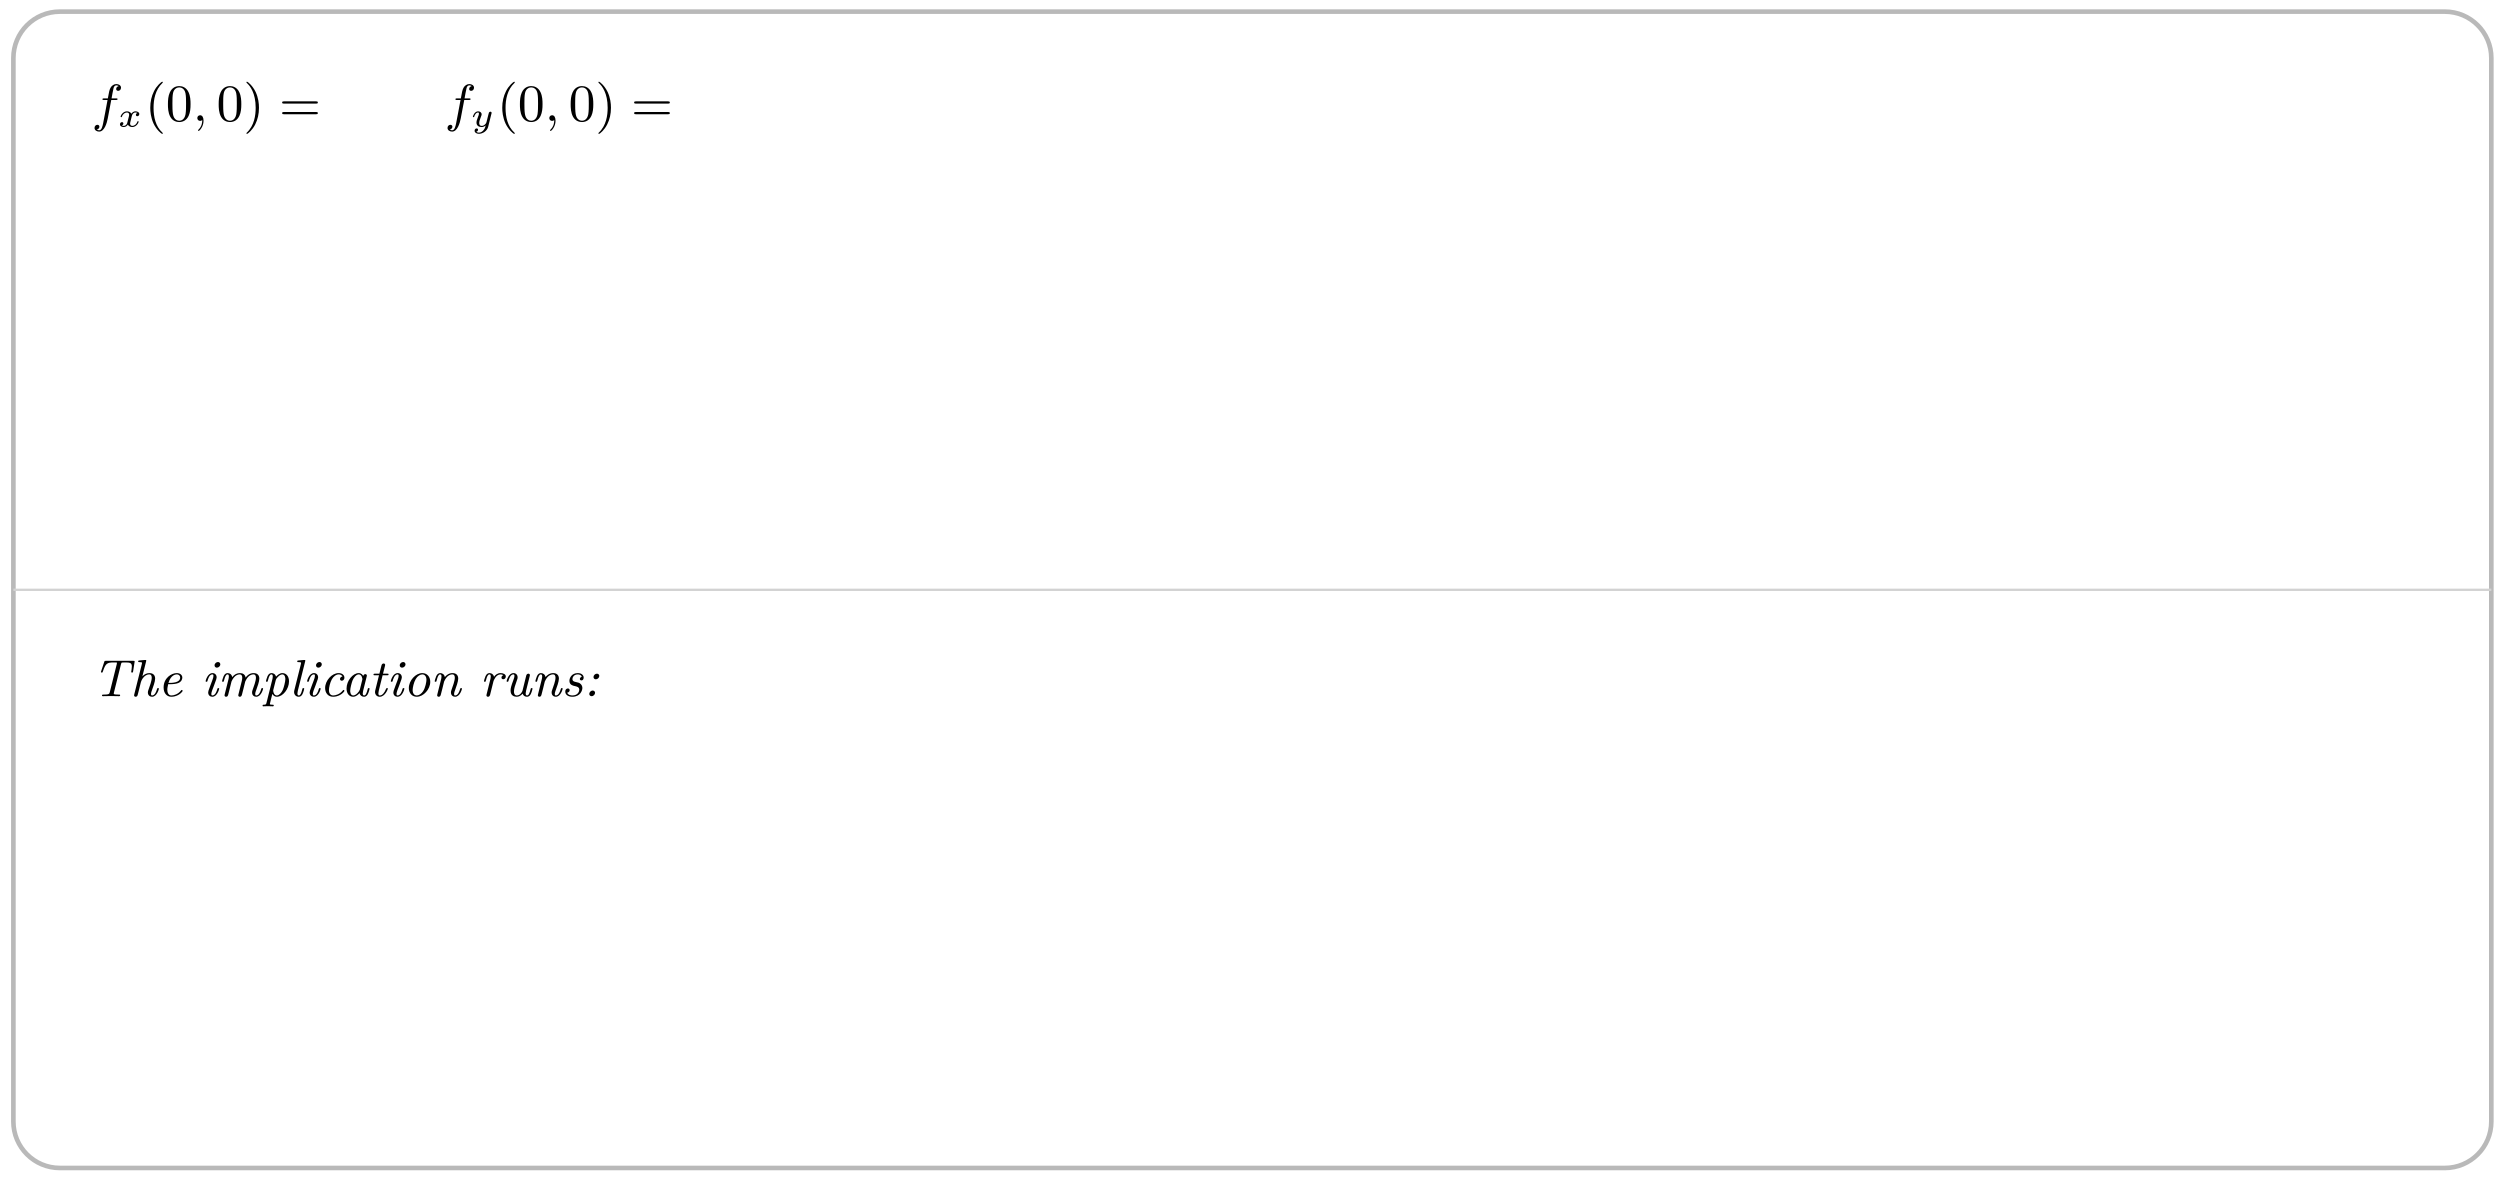
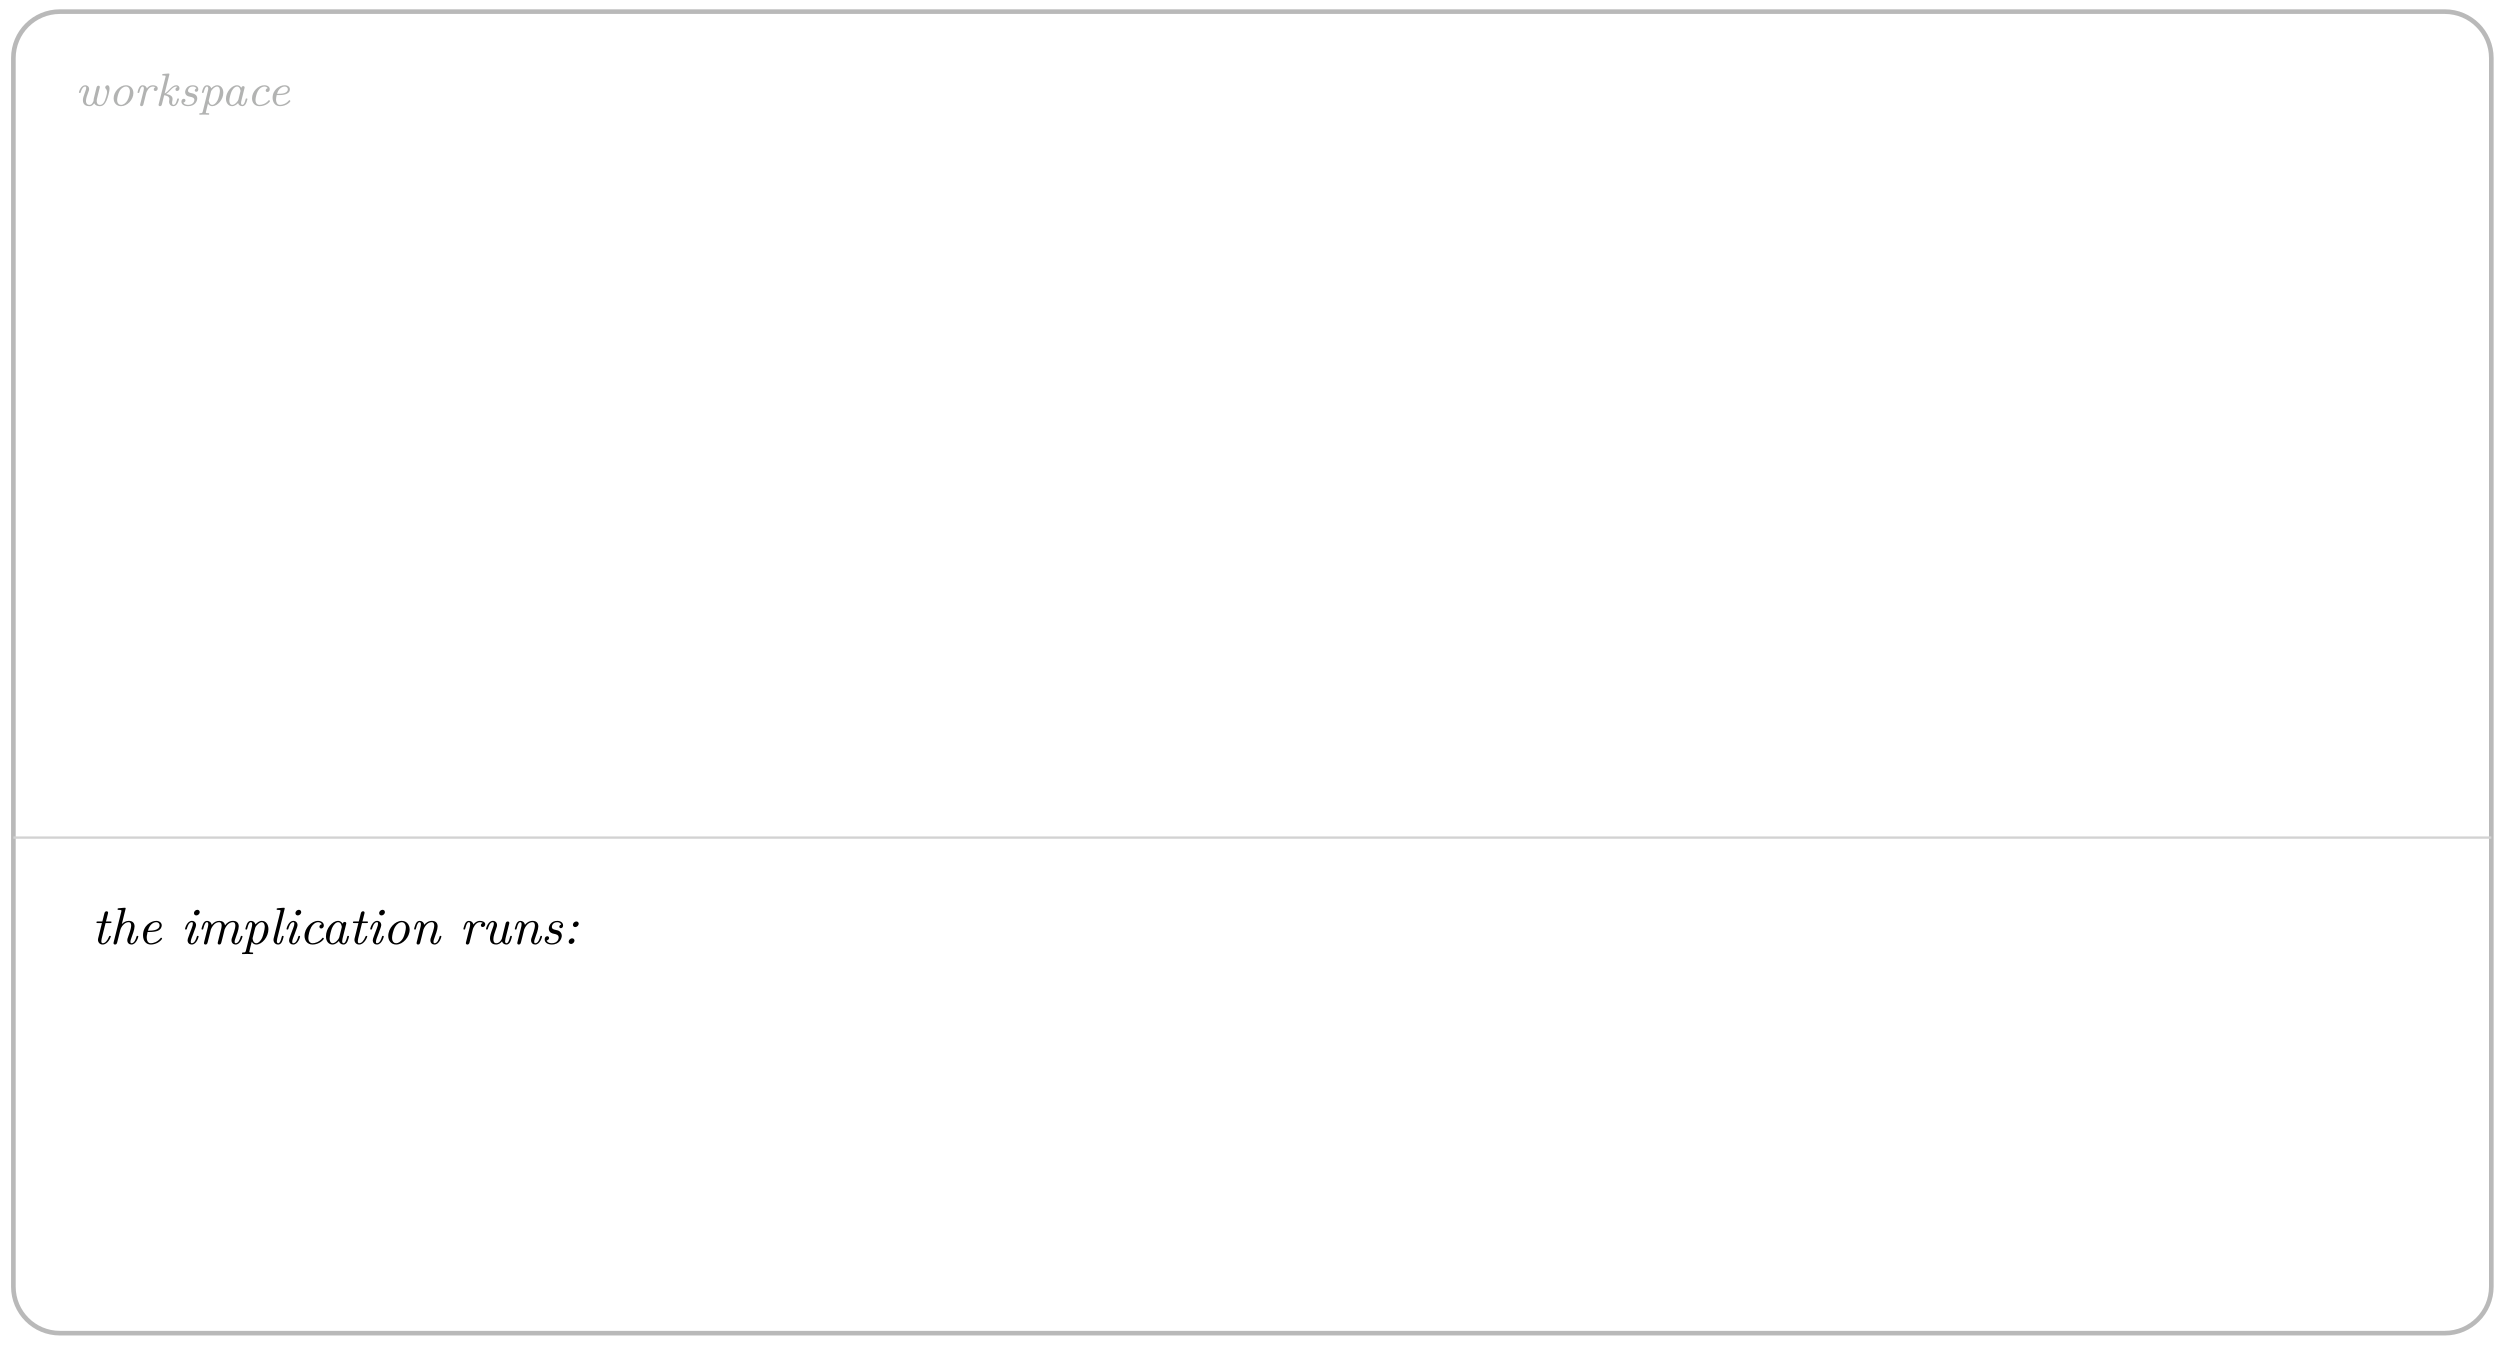
- <svg xmlns="http://www.w3.org/2000/svg" xmlns:xlink="http://www.w3.org/1999/xlink" version="1.1" width="429" height="202" viewBox="0 0 429 202">
+ <svg xmlns="http://www.w3.org/2000/svg" xmlns:xlink="http://www.w3.org/1999/xlink" version="1.1" width="429" height="231" viewBox="0 0 429 231">
  <defs>
-     <path id="font_1_2" d="M.374 .4H.464C.484 .4 .494 .4 .494 .418 .494 .431 .484 .431 .465 .431H.38C.391 .491 .405 .573 .418 .627 .427 .666 .451 .68 .471 .68 .477 .68 .5 .678 .517 .666 .497 .662 .468 .644 .468 .611 .468 .586 .487 .575 .506 .575 .533 .575 .561 .597 .561 .635 .561 .68 .517 .705 .47 .705 .425 .705 .38 .673 .359 .632 .337 .589 .33 .55 .309 .431H.237C.218 .431 .206 .431 .206 .413 .206 .4 .217 .4 .235 .4H.303C.275 .255 .24 .055 .218-.049 .206-.104 .19-.18 .142-.18 .127-.18 .107-.174 .097-.166 .122-.162 .147-.141 .147-.111 .147-.086 .128-.075 .109-.075 .082-.075 .054-.097 .054-.135 .054-.181 .1-.205 .142-.205 .244-.205 .291-.039 .307 .047L.374 .4Z" />
-     <path id="font_2_1" d="M.563 .394C.528 .384 .52 .355 .52 .34 .52 .308 .546 .301 .56 .301 .589 .301 .618 .325 .618 .364 .618 .417 .559 .441 .508 .441 .442 .441 .402 .391 .391 .372 .378 .396 .34 .441 .265 .441 .15 .441 .082 .323 .082 .287 .082 .282 .086 .273 .1 .273 .114 .273 .117 .279 .12 .288 .145 .37 .213 .408 .262 .408 .311 .408 .326 .377 .326 .344 .326 .332 .326 .323 .318 .291 .295 .198 .273 .107 .268 .095 .253 .057 .217 .023 .175 .023 .169 .023 .141 .023 .118 .038 .157 .051 .161 .084 .161 .092 .161 .118 .141 .131 .121 .131 .093 .131 .063 .109 .063 .068 .063 .011 .126-.01 .173-.01 .23-.01 .271 .029 .29 .06 .31 .018 .358-.01 .415-.01 .533-.01 .599 .111 .599 .144 .599 .146 .598 .158 .58 .158 .566 .158 .564 .151 .561 .142 .532 .055 .461 .023 .419 .023 .381 .023 .354 .045 .354 .087 .354 .106 .359 .128 .368 .163L.4 .294C.41 .333 .415 .351 .436 .375 .45 .39 .474 .408 .506 .408 .511 .408 .541 .408 .563 .394Z" />
-     <path id="font_3_1" d="M.341-.238C.341-.233 .338-.23 .332-.223 .203-.105 .164 .075 .164 .25 .164 .405 .194 .593 .335 .727 .339 .731 .341 .734 .341 .739 .341 .746 .336 .75 .329 .75 .317 .75 .227 .678 .173 .569 .125 .473 .101 .37 .101 .251 .101 .179 .11 .065 .165-.053 .224-.176 .317-.249 .329-.249 .336-.249 .341-.245 .341-.238Z" />
-     <path id="font_3_3" d="M.473 .32C.473 .387 .47 .473 .435 .548 .391 .642 .315 .666 .257 .666 .197 .666 .121 .642 .077 .546 .045 .477 .04 .396 .04 .32 .04 .255 .042 .158 .085 .079 .132-.006 .21-.022 .256-.022 .321-.022 .395 .006 .437 .098 .467 .165 .473 .24 .473 .32M.257 .003C.227 .003 .155 .017 .136 .13 .126 .189 .126 .275 .126 .332 .126 .4 .126 .479 .138 .534 .158 .623 .222 .641 .256 .641 .294 .641 .357 .621 .376 .528 .387 .473 .387 .395 .387 .332 .387 .27 .387 .186 .377 .127 .356 .013 .282 .003 .257 .003Z" />
-     <path id="font_1_1" d="M.182 .016C.182-.017 .182-.099 .108-.17 .102-.176 .102-.177 .102-.181 .102-.188 .109-.193 .115-.193 .126-.193 .207-.115 .207 .002 .207 .064 .185 .108 .142 .108 .108 .108 .088 .082 .088 .054 .088 .026 .108 0 .142 0 .157 0 .172 .005 .182 .016Z" />
-     <path id="font_3_2" d="M.298 .251C.298 .333 .286 .443 .234 .554 .175 .677 .082 .75 .07 .75 .06 .75 .058 .742 .058 .739 .058 .734 .06 .731 .067 .724 .125 .672 .235 .536 .235 .251 .235 .108 .209-.091 .064-.226 .062-.229 .058-.233 .058-.238 .058-.241 .06-.249 .07-.249 .082-.249 .172-.177 .226-.068 .274 .028 .298 .131 .298 .251Z" />
-     <path id="font_3_4" d="M.708 .331C.722 .331 .741 .331 .741 .352 .741 .374 .719 .374 .704 .374H.094C.079 .374 .057 .374 .057 .352 .057 .331 .077 .331 .09 .331H.708M.704 .127C.719 .127 .741 .127 .741 .149 .741 .17 .722 .17 .708 .17H.09C.077 .17 .057 .17 .057 .149 .057 .127 .079 .127 .094 .127H.704Z" />
-     <path id="font_2_2" d="M.596 .384C.598 .391 .599 .395 .599 .398 .599 .41 .59 .431 .563 .431 .546 .431 .529 .42 .522 .406 .518 .399 .511 .368 .506 .349L.485 .266 .454 .141C.447 .113 .443 .097 .403 .059 .392 .049 .36 .023 .317 .023 .243 .023 .243 .088 .243 .106 .243 .15 .255 .195 .299 .305 .309 .329 .312 .336 .312 .354 .312 .41 .262 .441 .212 .441 .11 .441 .061 .309 .061 .287 .061 .282 .065 .273 .079 .273 .093 .273 .096 .279 .099 .288 .127 .385 .18 .408 .208 .408 .228 .408 .235 .395 .235 .372 .235 .351 .222 .317 .211 .29 .176 .202 .164 .156 .164 .12 .164 .025 .235-.01 .313-.01 .327-.01 .374-.01 .427 .036 .414-.019 .405-.058 .357-.11 .339-.13 .294-.171 .234-.171 .225-.171 .182-.17 .159-.144 .203-.136 .209-.097 .209-.088 .209-.061 .187-.05 .168-.05 .143-.05 .11-.07 .11-.116 .11-.164 .157-.204 .235-.204 .341-.204 .469-.126 .5-.001L.596 .384Z" />
-     <path id="font_4_104" d="M.792 .473 .82 .651 .822 .663C.822 .677 .812 .677 .795 .677H.271C.25 .677 .247 .677 .241 .659L.181 .479 .177 .465C.177 .452 .189 .452 .193 .452 .197 .452 .202 .452 .205 .455 .208 .457 .208 .459 .217 .483 .267 .626 .292 .646 .426 .646 .445 .646 .468 .646 .484 .643 .484 .632 .484 .63 .48 .615L.346 .077C.337 .042 .33 .031 .24 .031H.226C.21 .031 .197 .031 .197 .013 .197 0 .211 0 .214 0 .264 0 .317 .003 .368 .003 .419 .003 .473 0 .523 0 .531 0 .544 0 .544 .018 .544 .031 .534 .031 .518 .031H.503C.488 .031 .468 .032 .453 .033 .43 .036 .422 .037 .422 .053 .422 .057 .422 .059 .426 .073L.56 .611C.567 .64 .574 .643 .583 .644 .59 .646 .619 .646 .637 .646 .733 .646 .768 .638 .768 .57 .768 .544 .761 .498 .76 .49 .759 .485 .756 .469 .756 .465 .756 .452 .77 .452 .773 .452 .785 .452 .789 .454 .792 .473Z" />
-     <path id="font_4_63" d="M.551 .143C.551 .155 .538 .155 .534 .155 .52 .155 .519 .152 .513 .131 .503 .095 .475 .014 .421 .014 .413 .014 .4 .015 .4 .042 .4 .066 .412 .098 .42 .12 .438 .168 .479 .279 .479 .336 .479 .403 .439 .442 .369 .442 .314 .442 .27 .417 .235 .38L.305 .662C.308 .676 .309 .677 .309 .68 .309 .693 .3 .695 .283 .693L.179 .684C.164 .683 .154 .682 .154 .665 .154 .652 .164 .652 .181 .652 .228 .652 .228 .644 .228 .635 .228 .635 .228 .628 .224 .613L.08 .037C.076 .023 .076 .021 .076 .017 .076 .002 .087-.011 .106-.011 .137-.011 .143 .014 .15 .044 .162 .087 .162 .089 .172 .13L.204 .26C.215 .301 .235 .339 .265 .369 .28 .384 .313 .417 .367 .417 .405 .417 .414 .384 .414 .352 .414 .294 .371 .176 .354 .131 .342 .098 .34 .092 .34 .071 .34 .017 .378-.011 .419-.011 .514-.011 .551 .136 .551 .143Z" />
-     <path id="font_4_50" d="M.482 .101C.478 .114 .469 .12 .463 .12 .458 .12 .456 .118 .449 .109 .392 .036 .311 .014 .265 .014 .197 .014 .187 .09 .187 .125 .187 .133 .187 .165 .203 .229H.232C.307 .229 .359 .237 .395 .251 .465 .279 .474 .335 .474 .356 .474 .401 .436 .442 .368 .442 .266 .442 .116 .348 .116 .167 .116 .055 .179-.011 .264-.011 .356-.011 .444 .039 .482 .101M.433 .357C.433 .254 .274 .254 .209 .254 .255 .414 .354 .417 .368 .417 .412 .417 .433 .387 .433 .357Z" />
-     <path id="font_4_66" d="M.341 .143C.341 .155 .328 .155 .324 .155 .31 .155 .309 .152 .303 .131 .293 .095 .265 .014 .211 .014 .203 .014 .19 .015 .19 .042 .19 .059 .196 .082 .207 .113 .221 .15 .221 .152 .238 .194L.272 .288C.281 .311 .292 .341 .292 .36 .292 .409 .258 .442 .213 .442 .118 .442 .081 .297 .081 .288 .081 .276 .093 .276 .098 .276 .112 .276 .113 .281 .117 .293 .124 .319 .151 .417 .21 .417 .22 .417 .231 .415 .231 .389 .231 .365 .224 .345 .207 .298L.172 .205 .147 .136C.139 .115 .13 .091 .13 .071 .13 .017 .168-.011 .209-.011 .304-.011 .341 .136 .341 .143M.362 .61C.362 .638 .34 .654 .317 .654 .286 .654 .252 .626 .252 .59 .252 .562 .274 .546 .297 .546 .328 .546 .362 .574 .362 .61Z" />
-     <path id="font_4_75" d="M.866 .143C.866 .155 .853 .155 .849 .155 .835 .155 .834 .152 .828 .131 .818 .095 .79 .014 .736 .014 .728 .014 .715 .015 .715 .042 .715 .066 .727 .098 .735 .12 .753 .168 .794 .279 .794 .336 .794 .403 .754 .442 .684 .442 .615 .442 .566 .404 .531 .356 .523 .414 .48 .442 .422 .442 .367 .442 .317 .418 .275 .365 .266 .417 .228 .442 .187 .442 .154 .442 .129 .422 .111 .384 .095 .349 .081 .293 .081 .289 .081 .276 .092 .276 .098 .276 .113 .276 .113 .28 .118 .3 .138 .38 .157 .417 .185 .417 .201 .417 .211 .408 .211 .377 .211 .356 .205 .33 .204 .326L.132 .038C.128 .024 .128 .022 .128 .017 .128-.001 .142-.011 .157-.011 .189-.011 .194 .009 .207 .064L.229 .15 .261 .28C.263 .287 .288 .342 .327 .379 .355 .405 .389 .417 .419 .417 .449 .417 .467 .397 .467 .351 .467 .333 .461 .303 .458 .29L.395 .038C.391 .024 .391 .022 .391 .017 .391-.001 .405-.011 .42-.011 .452-.011 .457 .009 .47 .064L.492 .15 .524 .28C.528 .293 .556 .345 .58 .369 .595 .384 .628 .417 .682 .417 .72 .417 .729 .384 .729 .352 .729 .294 .686 .176 .669 .131 .657 .098 .655 .092 .655 .071 .655 .017 .693-.011 .734-.011 .829-.011 .866 .136 .866 .143Z" />
-     <path id="font_4_84" d="M.522 .284C.522 .381 .468 .442 .396 .442 .343 .442 .305 .405 .273 .374 .259 .429 .215 .442 .187 .442 .154 .442 .129 .422 .111 .384 .095 .349 .081 .293 .081 .289 .081 .276 .092 .276 .098 .276 .113 .276 .113 .28 .118 .3 .138 .38 .157 .417 .185 .417 .201 .417 .211 .408 .211 .377 .211 .356 .205 .33 .204 .326L.091-.127C.083-.159 .076-.163 .037-.163 .028-.163 .016-.163 .016-.181 .016-.186 .018-.194 .029-.194 .055-.194 .086-.191 .114-.191 .147-.191 .181-.194 .212-.194 .217-.194 .23-.194 .23-.176 .23-.163 .219-.163 .203-.163 .156-.163 .156-.156 .156-.147 .156-.136 .198 .024 .203 .044 .224 .006 .254-.011 .289-.011 .403-.011 .522 .138 .522 .284M.401 .116C.376 .062 .331 .014 .289 .014 .267 .014 .25 .025 .237 .046 .222 .07 .219 .106 .219 .106 .219 .106 .22 .116 .221 .119L.268 .305C.276 .335 .297 .358 .319 .379 .351 .41 .379 .417 .394 .417 .449 .417 .452 .341 .452 .328 .452 .276 .421 .16 .401 .116Z" />
-     <path id="font_4_72" d="M.288 .143C.288 .155 .275 .155 .271 .155 .256 .155 .255 .151 .251 .132 .228 .04 .209 .014 .184 .014 .165 .014 .158 .03 .158 .055 .158 .064 .161 .086 .166 .106L.305 .662C.308 .675 .309 .677 .309 .68 .309 .693 .3 .695 .283 .693L.179 .684C.164 .683 .154 .682 .154 .665 .154 .652 .164 .652 .181 .652 .228 .652 .228 .644 .228 .635 .228 .635 .228 .628 .224 .613L.099 .114C.099 .114 .094 .095 .094 .08 .094 .032 .128-.011 .183-.011 .228-.011 .248 .026 .257 .045 .275 .081 .288 .14 .288 .143Z" />
-     <path id="font_4_43" d="M.482 .101C.478 .114 .469 .12 .463 .12 .458 .12 .456 .118 .449 .109 .392 .036 .311 .014 .265 .014 .215 .014 .184 .052 .184 .118 .184 .16 .204 .26 .24 .324 .269 .375 .32 .417 .37 .417 .382 .417 .425 .415 .442 .376 .398 .371 .396 .333 .396 .329 .396 .3 .423 .296 .43 .296 .449 .296 .48 .311 .48 .356 .48 .403 .437 .442 .369 .442 .241 .442 .111 .3 .111 .155 .111 .067 .164-.011 .264-.011 .356-.011 .444 .039 .482 .101Z" />
-     <path id="font_4_28" d="M.541 .143C.541 .155 .528 .155 .524 .155 .509 .155 .508 .151 .504 .132 .487 .066 .469 .014 .436 .014 .417 .014 .41 .03 .41 .055 .41 .064 .413 .086 .418 .106L.485 .374C.489 .388 .489 .39 .489 .394 .489 .411 .476 .422 .46 .422 .447 .422 .425 .414 .419 .386 .409 .406 .383 .442 .333 .442 .221 .442 .1 .297 .1 .146 .1 .044 .159-.011 .225-.011 .285-.011 .329 .037 .348 .058 .359 .014 .394-.011 .435-.011 .481-.011 .502 .029 .51 .046 .528 .083 .541 .14 .541 .143M.354 .125C.345 .091 .282 .014 .228 .014 .173 .014 .17 .088 .17 .103 .17 .154 .2 .264 .215 .302 .241 .365 .289 .417 .333 .417 .394 .417 .403 .333 .403 .326 .403 .321 .403 .32 .4 .31L.354 .125Z" />
-     <path id="font_4_105" d="M.366 .144C.366 .155 .353 .155 .35 .155 .337 .155 .336 .152 .33 .138 .302 .068 .26 .014 .212 .014 .201 .014 .184 .016 .184 .055 .184 .064 .187 .086 .192 .106L.265 .4H.351C.368 .4 .379 .4 .379 .418 .379 .431 .369 .431 .353 .431H.273L.31 .578C.314 .592 .314 .594 .314 .598 .314 .615 .301 .626 .285 .626 .258 .626 .247 .604 .243 .587L.204 .431H.119C.102 .431 .091 .431 .091 .413 .091 .4 .101 .4 .117 .4H.196L.125 .114C.125 .114 .12 .095 .12 .08 .12 .035 .151-.011 .21-.011 .311-.011 .366 .134 .366 .144Z" />
-     <path id="font_4_81" d="M.521 .275C.521 .37 .461 .442 .369 .442 .242 .442 .111 .301 .111 .155 .111 .062 .169-.011 .263-.011 .393-.011 .521 .134 .521 .275M.448 .313C.448 .278 .429 .164 .384 .095 .352 .046 .305 .014 .263 .014 .228 .014 .184 .038 .184 .119 .184 .158 .204 .263 .243 .328 .276 .385 .327 .417 .369 .417 .413 .417 .448 .381 .448 .313Z" />
-     <path id="font_4_77" d="M.603 .143C.603 .155 .59 .155 .586 .155 .572 .155 .571 .152 .565 .131 .555 .095 .527 .014 .473 .014 .465 .014 .452 .015 .452 .042 .452 .066 .464 .098 .472 .12 .49 .168 .531 .279 .531 .336 .531 .403 .491 .442 .421 .442 .349 .442 .301 .398 .275 .366 .266 .416 .229 .442 .187 .442 .154 .442 .129 .422 .111 .384 .095 .349 .081 .293 .081 .289 .081 .276 .092 .276 .098 .276 .113 .276 .113 .28 .118 .3 .138 .38 .157 .417 .185 .417 .201 .417 .211 .408 .211 .377 .211 .356 .205 .33 .204 .326L.132 .038C.128 .024 .128 .022 .128 .017 .128-.001 .142-.011 .157-.011 .189-.011 .194 .009 .207 .064L.229 .15 .261 .28C.265 .293 .293 .345 .317 .369 .332 .384 .365 .417 .419 .417 .457 .417 .466 .384 .466 .352 .466 .294 .423 .176 .406 .131 .394 .098 .392 .092 .392 .071 .392 .017 .43-.011 .471-.011 .566-.011 .603 .136 .603 .143Z" />
-     <path id="font_4_96" d="M.499 .377C.499 .419 .452 .442 .398 .442 .338 .442 .298 .406 .274 .372 .263 .417 .228 .442 .187 .442 .154 .442 .129 .422 .111 .384 .095 .349 .081 .293 .081 .289 .081 .276 .092 .276 .098 .276 .113 .276 .113 .28 .118 .3 .138 .38 .157 .417 .185 .417 .201 .417 .211 .408 .211 .377 .211 .356 .205 .33 .204 .326L.132 .038C.128 .024 .128 .022 .128 .017 .128-.001 .142-.011 .157-.011 .171-.011 .19-.005 .198 .026L.263 .287C.265 .294 .309 .417 .396 .417 .402 .417 .43 .417 .451 .402 .421 .392 .416 .368 .416 .356 .416 .336 .431 .324 .45 .324 .476 .324 .499 .346 .499 .377Z" />
-     <path id="font_4_109" d="M.577 .143C.577 .155 .564 .155 .56 .155 .545 .155 .544 .151 .54 .132 .523 .066 .505 .014 .472 .014 .453 .014 .446 .03 .446 .055 .446 .064 .449 .086 .454 .106L.523 .382C.527 .396 .527 .398 .527 .403 .527 .421 .513 .431 .498 .431 .466 .431 .458 .4 .456 .391L.385 .104C.378 .077 .337 .014 .277 .014 .226 .014 .222 .066 .222 .091 .222 .144 .245 .213 .279 .306 .288 .329 .292 .34 .292 .36 .292 .409 .258 .442 .213 .442 .118 .442 .081 .297 .081 .288 .081 .276 .093 .276 .098 .276 .112 .276 .113 .281 .117 .293 .124 .319 .151 .417 .21 .417 .22 .417 .231 .415 .231 .389 .231 .364 .22 .334 .213 .315 .167 .192 .157 .151 .157 .107 .157 .009 .228-.011 .274-.011 .316-.011 .353 .008 .387 .049 .402 .005 .438-.011 .471-.011 .517-.011 .538 .029 .546 .046 .564 .083 .577 .14 .577 .143Z" />
-     <path id="font_4_98" d="M.403 .156C.403 .184 .393 .21 .373 .231 .347 .257 .324 .262 .279 .271 .249 .278 .213 .285 .213 .328 .213 .346 .229 .417 .316 .417 .346 .417 .382 .405 .392 .37 .355 .363 .355 .33 .355 .33 .355 .321 .361 .302 .385 .302 .407 .302 .428 .319 .428 .356 .428 .401 .388 .442 .316 .442 .199 .442 .155 .349 .155 .294 .155 .216 .222 .202 .252 .195 .299 .185 .344 .175 .344 .123 .344 .094 .32 .014 .211 .014 .185 .014 .129 .021 .113 .068 .16 .073 .16 .115 .16 .115 .16 .142 .137 .148 .126 .148 .12 .148 .076 .145 .076 .086 .076 .03 .129-.011 .211-.011 .364-.011 .403 .111 .403 .156Z" />
-     <path id="font_4_44" d="M.307 .387C.307 .408 .292 .431 .262 .431 .228 .431 .196 .4 .196 .367 .196 .34 .216 .323 .241 .323 .275 .323 .307 .356 .307 .387M.226 .064C.226 .087 .209 .108 .181 .108 .145 .108 .115 .074 .115 .044 .115 .021 .132 0 .16 0 .196 0 .226 .034 .226 .064Z" />
+     <path id="font_1_114" d="M.74 .368C.74 .431 .71 .441 .695 .441 .674 .441 .646 .421 .646 .393 .646 .379 .653 .372 .659 .366 .679 .345 .686 .317 .686 .29 .686 .251 .655 .149 .638 .109 .616 .058 .584 .018 .535 .018 .464 .018 .464 .086 .464 .102 .464 .129 .467 .143 .482 .202L.507 .303 .521 .359C.525 .373 .531 .399 .531 .402 .531 .421 .517 .431 .501 .431 .469 .431 .461 .4 .459 .391L.405 .173C.398 .145 .398 .144 .397 .12 .396 .094 .379 .067 .369 .053 .351 .029 .332 .018 .309 .018 .268 .018 .232 .039 .232 .105 .232 .157 .26 .233 .284 .297 .297 .33 .3 .338 .3 .358 .3 .413 .259 .441 .217 .441 .121 .441 .08 .301 .08 .288 .08 .275 .093 .275 .099 .275 .115 .275 .116 .278 .12 .296 .138 .358 .171 .413 .215 .413 .233 .413 .237 .4 .237 .382 .237 .359 .229 .338 .22 .315 .176 .197 .166 .16 .166 .117 .166 .006 .257-.01 .307-.01 .335-.01 .372-.004 .41 .052 .438-.002 .5-.01 .531-.01 .59-.01 .636 .025 .673 .107 .705 .176 .74 .314 .74 .368Z" />
+     <path id="font_1_81" d="M.54 .272C.54 .376 .47 .441 .38 .441 .251 .441 .115 .306 .115 .159 .115 .049 .19-.01 .274-.01 .407-.01 .54 .128 .54 .272M.465 .307C.465 .275 .45 .178 .409 .11 .377 .055 .323 .018 .275 .018 .237 .018 .19 .044 .19 .124 .19 .169 .211 .263 .243 .318 .286 .39 .345 .413 .379 .413 .427 .413 .465 .377 .465 .307Z" />
+     <path id="font_1_96" d="M.515 .372C.515 .43 .443 .441 .409 .441 .351 .441 .309 .409 .281 .372 .272 .41 .239 .441 .191 .441 .157 .441 .133 .422 .113 .387 .095 .353 .08 .293 .08 .288 .08 .275 .093 .275 .099 .275 .115 .275 .116 .278 .122 .302 .137 .361 .155 .413 .189 .413 .217 .413 .217 .378 .217 .369 .217 .355 .215 .339 .211 .325L.138 .033C.136 .024 .135 .021 .135 .018 .135 .002 .148-.01 .165-.01 .193-.01 .203 .013 .207 .029L.268 .274C.271 .288 .318 .413 .408 .413 .417 .413 .445 .412 .464 .397 .432 .385 .43 .359 .43 .351 .43 .323 .452 .317 .465 .317 .484 .317 .515 .331 .515 .372Z" />
+     <path id="font_1_70" d="M.52 .143C.52 .156 .506 .156 .501 .156 .485 .156 .483 .151 .479 .136 .465 .079 .445 .018 .401 .018 .385 .018 .371 .027 .371 .064 .371 .08 .374 .099 .378 .114 .382 .13 .382 .136 .382 .145 .382 .216 .313 .24 .244 .252 .28 .276 .321 .32 .328 .327 .384 .39 .424 .413 .46 .413 .475 .413 .482 .406 .486 .4 .467 .396 .444 .379 .444 .351 .444 .323 .466 .317 .479 .317 .503 .317 .53 .336 .53 .375 .53 .407 .509 .441 .461 .441 .412 .441 .367 .408 .312 .349 .251 .284 .23 .274 .211 .265L.311 .665C.312 .669 .314 .676 .314 .68 .314 .695 .298 .694 .287 .693L.183 .684C.169 .683 .158 .682 .158 .664 .158 .65 .17 .65 .184 .65 .232 .65 .232 .644 .232 .635 .232 .63 .229 .619 .228 .613L.083 .034C.082 .03 .08 .023 .08 .019 .08 .005 .09-.01 .111-.01 .129-.01 .145 .001 .152 .028L.201 .226C.242 .221 .313 .203 .313 .144 .313 .138 .313 .134 .31 .119 .308 .112 .306 .1 .306 .089 .306 .033 .343-.01 .399-.01 .443-.01 .469 .024 .481 .042 .504 .079 .52 .137 .52 .143Z" />
+     <path id="font_1_98" d="M.419 .156C.419 .245 .331 .263 .298 .27 .254 .279 .22 .286 .22 .327 .22 .355 .245 .413 .323 .413 .355 .413 .389 .402 .401 .371 .366 .362 .366 .33 .366 .33 .366 .312 .38 .3 .397 .3 .401 .3 .441 .3 .441 .355 .441 .414 .382 .441 .325 .441 .19 .441 .158 .332 .158 .294 .158 .268 .169 .24 .19 .223 .212 .204 .223 .202 .282 .189 .304 .185 .357 .174 .357 .123 .357 .093 .331 .018 .221 .018 .2 .018 .141 .021 .12 .067 .165 .075 .165 .113 .165 .116 .165 .135 .151 .149 .13 .149 .103 .149 .078 .129 .078 .087 .078 .031 .133-.01 .221-.01 .378-.01 .419 .108 .419 .156Z" />
+     <path id="font_1_84" d="M.541 .281C.541 .389 .475 .441 .409 .441 .354 .441 .306 .401 .28 .373 .268 .421 .227 .441 .191 .441 .157 .441 .133 .422 .113 .387 .095 .353 .08 .293 .08 .288 .08 .275 .093 .275 .099 .275 .115 .275 .116 .278 .122 .302 .137 .361 .155 .413 .189 .413 .217 .413 .217 .378 .217 .369 .217 .354 .215 .347 .214 .342L.099-.123C.091-.156 .085-.161 .047-.161 .036-.161 .023-.161 .023-.18 .023-.184 .025-.194 .037-.194 .046-.194 .051-.191 .123-.191 .194-.191 .211-.194 .219-.194 .224-.194 .238-.194 .238-.175 .238-.161 .225-.161 .213-.161 .185-.161 .164-.161 .164-.147 .164-.142 .171-.115 .175-.099L.211 .046C.233 .008 .265-.01 .303-.01 .416-.01 .541 .13 .541 .281M.419 .119C.387 .053 .34 .018 .303 .018 .238 .018 .228 .106 .228 .113 .228 .116 .23 .121 .231 .126L.274 .297C.278 .314 .279 .316 .293 .336 .338 .395 .379 .413 .407 .413 .437 .413 .468 .389 .468 .321 .468 .268 .439 .161 .419 .119Z" />
+     <path id="font_1_28" d="M.565 .143C.565 .156 .551 .156 .546 .156 .529 .156 .529 .153 .523 .128 .504 .051 .483 .018 .456 .018 .428 .018 .428 .05 .428 .062 .428 .069 .428 .079 .431 .091L.501 .373C.502 .378 .505 .389 .505 .394 .505 .41 .492 .422 .475 .422 .461 .422 .439 .413 .434 .385 .413 .42 .384 .441 .342 .441 .224 .441 .103 .293 .103 .15 .103 .054 .16-.01 .235-.01 .294-.01 .343 .034 .364 .058 .373 .021 .406-.01 .454-.01 .49-.01 .514 .012 .531 .043 .552 .083 .565 .143 .565 .143M.371 .133C.363 .098 .297 .018 .238 .018 .191 .018 .176 .069 .176 .109 .176 .156 .205 .274 .23 .32 .27 .393 .314 .413 .342 .413 .405 .413 .416 .328 .416 .318L.413 .304 .371 .133Z" />
+     <path id="font_1_43" d="M.502 .1C.502 .108 .489 .121 .482 .121 .476 .121 .475 .119 .466 .109 .412 .043 .333 .018 .278 .018 .225 .018 .19 .056 .19 .124 .19 .173 .213 .263 .238 .309 .284 .393 .346 .413 .38 .413 .392 .413 .435 .411 .453 .377 .41 .368 .41 .331 .41 .328 .41 .312 .421 .295 .446 .295 .471 .295 .497 .315 .497 .355 .497 .405 .45 .441 .38 .441 .25 .441 .115 .306 .115 .159 .115 .057 .181-.01 .277-.01 .421-.01 .502 .086 .502 .1Z" />
+     <path id="font_1_50" d="M.502 .1C.502 .108 .489 .121 .482 .121 .476 .121 .475 .119 .466 .109 .412 .043 .333 .018 .278 .018 .209 .018 .193 .087 .193 .132 .193 .155 .2 .198 .207 .229H.264C.304 .229 .491 .229 .491 .354 .491 .404 .447 .441 .379 .441 .271 .441 .119 .347 .119 .17 .119 .078 .171-.01 .277-.01 .421-.01 .502 .086 .502 .1M.447 .354C.447 .257 .293 .257 .256 .257H.215C.248 .38 .335 .413 .379 .413 .414 .413 .447 .394 .447 .354Z" />
+     <path id="font_2_105" d="M.366 .144C.366 .155 .353 .155 .35 .155 .337 .155 .336 .152 .33 .138 .302 .068 .26 .014 .212 .014 .201 .014 .184 .016 .184 .055 .184 .064 .187 .086 .192 .106L.265 .4H.351C.368 .4 .379 .4 .379 .418 .379 .431 .369 .431 .353 .431H.273L.31 .578C.314 .592 .314 .594 .314 .598 .314 .615 .301 .626 .285 .626 .258 .626 .247 .604 .243 .587L.204 .431H.119C.102 .431 .091 .431 .091 .413 .091 .4 .101 .4 .117 .4H.196L.125 .114C.125 .114 .12 .095 .12 .08 .12 .035 .151-.011 .21-.011 .311-.011 .366 .134 .366 .144Z" />
+     <path id="font_2_63" d="M.551 .143C.551 .155 .538 .155 .534 .155 .52 .155 .519 .152 .513 .131 .503 .095 .475 .014 .421 .014 .413 .014 .4 .015 .4 .042 .4 .066 .412 .098 .42 .12 .438 .168 .479 .279 .479 .336 .479 .403 .439 .442 .369 .442 .314 .442 .27 .417 .235 .38L.305 .662C.308 .676 .309 .677 .309 .68 .309 .693 .3 .695 .283 .693L.179 .684C.164 .683 .154 .682 .154 .665 .154 .652 .164 .652 .181 .652 .228 .652 .228 .644 .228 .635 .228 .635 .228 .628 .224 .613L.08 .037C.076 .023 .076 .021 .076 .017 .076 .002 .087-.011 .106-.011 .137-.011 .143 .014 .15 .044 .162 .087 .162 .089 .172 .13L.204 .26C.215 .301 .235 .339 .265 .369 .28 .384 .313 .417 .367 .417 .405 .417 .414 .384 .414 .352 .414 .294 .371 .176 .354 .131 .342 .098 .34 .092 .34 .071 .34 .017 .378-.011 .419-.011 .514-.011 .551 .136 .551 .143Z" />
+     <path id="font_2_50" d="M.482 .101C.478 .114 .469 .12 .463 .12 .458 .12 .456 .118 .449 .109 .392 .036 .311 .014 .265 .014 .197 .014 .187 .09 .187 .125 .187 .133 .187 .165 .203 .229H.232C.307 .229 .359 .237 .395 .251 .465 .279 .474 .335 .474 .356 .474 .401 .436 .442 .368 .442 .266 .442 .116 .348 .116 .167 .116 .055 .179-.011 .264-.011 .356-.011 .444 .039 .482 .101M.433 .357C.433 .254 .274 .254 .209 .254 .255 .414 .354 .417 .368 .417 .412 .417 .433 .387 .433 .357Z" />
+     <path id="font_2_66" d="M.341 .143C.341 .155 .328 .155 .324 .155 .31 .155 .309 .152 .303 .131 .293 .095 .265 .014 .211 .014 .203 .014 .19 .015 .19 .042 .19 .059 .196 .082 .207 .113 .221 .15 .221 .152 .238 .194L.272 .288C.281 .311 .292 .341 .292 .36 .292 .409 .258 .442 .213 .442 .118 .442 .081 .297 .081 .288 .081 .276 .093 .276 .098 .276 .112 .276 .113 .281 .117 .293 .124 .319 .151 .417 .21 .417 .22 .417 .231 .415 .231 .389 .231 .365 .224 .345 .207 .298L.172 .205 .147 .136C.139 .115 .13 .091 .13 .071 .13 .017 .168-.011 .209-.011 .304-.011 .341 .136 .341 .143M.362 .61C.362 .638 .34 .654 .317 .654 .286 .654 .252 .626 .252 .59 .252 .562 .274 .546 .297 .546 .328 .546 .362 .574 .362 .61Z" />
+     <path id="font_2_75" d="M.866 .143C.866 .155 .853 .155 .849 .155 .835 .155 .834 .152 .828 .131 .818 .095 .79 .014 .736 .014 .728 .014 .715 .015 .715 .042 .715 .066 .727 .098 .735 .12 .753 .168 .794 .279 .794 .336 .794 .403 .754 .442 .684 .442 .615 .442 .566 .404 .531 .356 .523 .414 .48 .442 .422 .442 .367 .442 .317 .418 .275 .365 .266 .417 .228 .442 .187 .442 .154 .442 .129 .422 .111 .384 .095 .349 .081 .293 .081 .289 .081 .276 .092 .276 .098 .276 .113 .276 .113 .28 .118 .3 .138 .38 .157 .417 .185 .417 .201 .417 .211 .408 .211 .377 .211 .356 .205 .33 .204 .326L.132 .038C.128 .024 .128 .022 .128 .017 .128-.001 .142-.011 .157-.011 .189-.011 .194 .009 .207 .064L.229 .15 .261 .28C.263 .287 .288 .342 .327 .379 .355 .405 .389 .417 .419 .417 .449 .417 .467 .397 .467 .351 .467 .333 .461 .303 .458 .29L.395 .038C.391 .024 .391 .022 .391 .017 .391-.001 .405-.011 .42-.011 .452-.011 .457 .009 .47 .064L.492 .15 .524 .28C.528 .293 .556 .345 .58 .369 .595 .384 .628 .417 .682 .417 .72 .417 .729 .384 .729 .352 .729 .294 .686 .176 .669 .131 .657 .098 .655 .092 .655 .071 .655 .017 .693-.011 .734-.011 .829-.011 .866 .136 .866 .143Z" />
+     <path id="font_2_84" d="M.522 .284C.522 .381 .468 .442 .396 .442 .343 .442 .305 .405 .273 .374 .259 .429 .215 .442 .187 .442 .154 .442 .129 .422 .111 .384 .095 .349 .081 .293 .081 .289 .081 .276 .092 .276 .098 .276 .113 .276 .113 .28 .118 .3 .138 .38 .157 .417 .185 .417 .201 .417 .211 .408 .211 .377 .211 .356 .205 .33 .204 .326L.091-.127C.083-.159 .076-.163 .037-.163 .028-.163 .016-.163 .016-.181 .016-.186 .018-.194 .029-.194 .055-.194 .086-.191 .114-.191 .147-.191 .181-.194 .212-.194 .217-.194 .23-.194 .23-.176 .23-.163 .219-.163 .203-.163 .156-.163 .156-.156 .156-.147 .156-.136 .198 .024 .203 .044 .224 .006 .254-.011 .289-.011 .403-.011 .522 .138 .522 .284M.401 .116C.376 .062 .331 .014 .289 .014 .267 .014 .25 .025 .237 .046 .222 .07 .219 .106 .219 .106 .219 .106 .22 .116 .221 .119L.268 .305C.276 .335 .297 .358 .319 .379 .351 .41 .379 .417 .394 .417 .449 .417 .452 .341 .452 .328 .452 .276 .421 .16 .401 .116Z" />
+     <path id="font_2_72" d="M.288 .143C.288 .155 .275 .155 .271 .155 .256 .155 .255 .151 .251 .132 .228 .04 .209 .014 .184 .014 .165 .014 .158 .03 .158 .055 .158 .064 .161 .086 .166 .106L.305 .662C.308 .675 .309 .677 .309 .68 .309 .693 .3 .695 .283 .693L.179 .684C.164 .683 .154 .682 .154 .665 .154 .652 .164 .652 .181 .652 .228 .652 .228 .644 .228 .635 .228 .635 .228 .628 .224 .613L.099 .114C.099 .114 .094 .095 .094 .08 .094 .032 .128-.011 .183-.011 .228-.011 .248 .026 .257 .045 .275 .081 .288 .14 .288 .143Z" />
+     <path id="font_2_43" d="M.482 .101C.478 .114 .469 .12 .463 .12 .458 .12 .456 .118 .449 .109 .392 .036 .311 .014 .265 .014 .215 .014 .184 .052 .184 .118 .184 .16 .204 .26 .24 .324 .269 .375 .32 .417 .37 .417 .382 .417 .425 .415 .442 .376 .398 .371 .396 .333 .396 .329 .396 .3 .423 .296 .43 .296 .449 .296 .48 .311 .48 .356 .48 .403 .437 .442 .369 .442 .241 .442 .111 .3 .111 .155 .111 .067 .164-.011 .264-.011 .356-.011 .444 .039 .482 .101Z" />
+     <path id="font_2_28" d="M.541 .143C.541 .155 .528 .155 .524 .155 .509 .155 .508 .151 .504 .132 .487 .066 .469 .014 .436 .014 .417 .014 .41 .03 .41 .055 .41 .064 .413 .086 .418 .106L.485 .374C.489 .388 .489 .39 .489 .394 .489 .411 .476 .422 .46 .422 .447 .422 .425 .414 .419 .386 .409 .406 .383 .442 .333 .442 .221 .442 .1 .297 .1 .146 .1 .044 .159-.011 .225-.011 .285-.011 .329 .037 .348 .058 .359 .014 .394-.011 .435-.011 .481-.011 .502 .029 .51 .046 .528 .083 .541 .14 .541 .143M.354 .125C.345 .091 .282 .014 .228 .014 .173 .014 .17 .088 .17 .103 .17 .154 .2 .264 .215 .302 .241 .365 .289 .417 .333 .417 .394 .417 .403 .333 .403 .326 .403 .321 .403 .32 .4 .31L.354 .125Z" />
+     <path id="font_2_81" d="M.521 .275C.521 .37 .461 .442 .369 .442 .242 .442 .111 .301 .111 .155 .111 .062 .169-.011 .263-.011 .393-.011 .521 .134 .521 .275M.448 .313C.448 .278 .429 .164 .384 .095 .352 .046 .305 .014 .263 .014 .228 .014 .184 .038 .184 .119 .184 .158 .204 .263 .243 .328 .276 .385 .327 .417 .369 .417 .413 .417 .448 .381 .448 .313Z" />
+     <path id="font_2_77" d="M.603 .143C.603 .155 .59 .155 .586 .155 .572 .155 .571 .152 .565 .131 .555 .095 .527 .014 .473 .014 .465 .014 .452 .015 .452 .042 .452 .066 .464 .098 .472 .12 .49 .168 .531 .279 .531 .336 .531 .403 .491 .442 .421 .442 .349 .442 .301 .398 .275 .366 .266 .416 .229 .442 .187 .442 .154 .442 .129 .422 .111 .384 .095 .349 .081 .293 .081 .289 .081 .276 .092 .276 .098 .276 .113 .276 .113 .28 .118 .3 .138 .38 .157 .417 .185 .417 .201 .417 .211 .408 .211 .377 .211 .356 .205 .33 .204 .326L.132 .038C.128 .024 .128 .022 .128 .017 .128-.001 .142-.011 .157-.011 .189-.011 .194 .009 .207 .064L.229 .15 .261 .28C.265 .293 .293 .345 .317 .369 .332 .384 .365 .417 .419 .417 .457 .417 .466 .384 .466 .352 .466 .294 .423 .176 .406 .131 .394 .098 .392 .092 .392 .071 .392 .017 .43-.011 .471-.011 .566-.011 .603 .136 .603 .143Z" />
+     <path id="font_2_96" d="M.499 .377C.499 .419 .452 .442 .398 .442 .338 .442 .298 .406 .274 .372 .263 .417 .228 .442 .187 .442 .154 .442 .129 .422 .111 .384 .095 .349 .081 .293 .081 .289 .081 .276 .092 .276 .098 .276 .113 .276 .113 .28 .118 .3 .138 .38 .157 .417 .185 .417 .201 .417 .211 .408 .211 .377 .211 .356 .205 .33 .204 .326L.132 .038C.128 .024 .128 .022 .128 .017 .128-.001 .142-.011 .157-.011 .171-.011 .19-.005 .198 .026L.263 .287C.265 .294 .309 .417 .396 .417 .402 .417 .43 .417 .451 .402 .421 .392 .416 .368 .416 .356 .416 .336 .431 .324 .45 .324 .476 .324 .499 .346 .499 .377Z" />
+     <path id="font_2_109" d="M.577 .143C.577 .155 .564 .155 .56 .155 .545 .155 .544 .151 .54 .132 .523 .066 .505 .014 .472 .014 .453 .014 .446 .03 .446 .055 .446 .064 .449 .086 .454 .106L.523 .382C.527 .396 .527 .398 .527 .403 .527 .421 .513 .431 .498 .431 .466 .431 .458 .4 .456 .391L.385 .104C.378 .077 .337 .014 .277 .014 .226 .014 .222 .066 .222 .091 .222 .144 .245 .213 .279 .306 .288 .329 .292 .34 .292 .36 .292 .409 .258 .442 .213 .442 .118 .442 .081 .297 .081 .288 .081 .276 .093 .276 .098 .276 .112 .276 .113 .281 .117 .293 .124 .319 .151 .417 .21 .417 .22 .417 .231 .415 .231 .389 .231 .364 .22 .334 .213 .315 .167 .192 .157 .151 .157 .107 .157 .009 .228-.011 .274-.011 .316-.011 .353 .008 .387 .049 .402 .005 .438-.011 .471-.011 .517-.011 .538 .029 .546 .046 .564 .083 .577 .14 .577 .143Z" />
+     <path id="font_2_98" d="M.403 .156C.403 .184 .393 .21 .373 .231 .347 .257 .324 .262 .279 .271 .249 .278 .213 .285 .213 .328 .213 .346 .229 .417 .316 .417 .346 .417 .382 .405 .392 .37 .355 .363 .355 .33 .355 .33 .355 .321 .361 .302 .385 .302 .407 .302 .428 .319 .428 .356 .428 .401 .388 .442 .316 .442 .199 .442 .155 .349 .155 .294 .155 .216 .222 .202 .252 .195 .299 .185 .344 .175 .344 .123 .344 .094 .32 .014 .211 .014 .185 .014 .129 .021 .113 .068 .16 .073 .16 .115 .16 .115 .16 .142 .137 .148 .126 .148 .12 .148 .076 .145 .076 .086 .076 .03 .129-.011 .211-.011 .364-.011 .403 .111 .403 .156Z" />
+     <path id="font_2_44" d="M.307 .387C.307 .408 .292 .431 .262 .431 .228 .431 .196 .4 .196 .367 .196 .34 .216 .323 .241 .323 .275 .323 .307 .356 .307 .387M.226 .064C.226 .087 .209 .108 .181 .108 .145 .108 .115 .074 .115 .044 .115 .021 .132 0 .16 0 .196 0 .226 .034 .226 .064Z" />
  </defs>
-   <path transform="matrix(1.00003,0,0,-1,2.295502,200.424)" stroke-width=".797" stroke-linecap="butt" stroke-miterlimit="10" stroke-linejoin="miter" fill="none" stroke="#b9b9b9" d="M0 7.97V190.457C0 194.859 3.568 198.428 7.97 198.428H417.232C421.634 198.428 425.202 194.859 425.202 190.457V7.97C425.202 3.568 421.634 0 417.232 0H7.97C3.568 0 0 3.568 0 7.97ZM425.202 198.428" />
-   <path transform="matrix(1.00003,0,0,-1,2.295502,200.424)" stroke-width=".399" stroke-linecap="butt" stroke-miterlimit="10" stroke-linejoin="miter" fill="none" stroke="#d2d2d2" d="M0 99.214H425.202" />
-   <use data-text="f" xlink:href="#font_1_2" transform="matrix(8.966669,0,0,-8.9664,15.73691,20.745)" />
-   <use data-text="x" xlink:href="#font_2_1" transform="matrix(5.97778,0,0,-5.9776,20.21005,21.741)" />
-   <use data-text="(" xlink:href="#font_3_1" transform="matrix(8.966669,0,0,-8.9664,24.88018,20.745)" />
-   <use data-text="0" xlink:href="#font_3_3" transform="matrix(8.966669,0,0,-8.9664,28.45788,20.745)" />
-   <use data-text="," xlink:href="#font_1_1" transform="matrix(8.966669,0,0,-8.9664,33.07143,20.745)" />
-   <use data-text="0" xlink:href="#font_3_3" transform="matrix(8.966669,0,0,-8.9664,37.16755,20.745)" />
-   <use data-text=")" xlink:href="#font_3_2" transform="matrix(8.966669,0,0,-8.9664,41.76745,20.745)" />
-   <use data-text="=" xlink:href="#font_3_4" transform="matrix(8.966669,0,0,-8.9664,47.90066,20.745)" />
-   <use data-text="f" xlink:href="#font_1_2" transform="matrix(8.966669,0,0,-8.9664,76.31073,20.745)" />
-   <use data-text="y" xlink:href="#font_2_2" transform="matrix(5.97778,0,0,-5.9776,80.78388,21.741)" />
-   <use data-text="(" xlink:href="#font_3_1" transform="matrix(8.966669,0,0,-8.9664,85.28101,20.745)" />
-   <use data-text="0" xlink:href="#font_3_3" transform="matrix(8.966669,0,0,-8.9664,88.8587,20.745)" />
-   <use data-text="," xlink:href="#font_1_1" transform="matrix(8.966669,0,0,-8.9664,93.47325,20.745)" />
-   <use data-text="0" xlink:href="#font_3_3" transform="matrix(8.966669,0,0,-8.9664,97.56838,20.745)" />
-   <use data-text=")" xlink:href="#font_3_2" transform="matrix(8.966669,0,0,-8.9664,102.1683,20.745)" />
-   <use data-text="=" xlink:href="#font_3_4" transform="matrix(8.966669,0,0,-8.9664,108.3015,20.745)" />
-   <use data-text="T" xlink:href="#font_4_104" transform="matrix(8.966669,0,0,-8.9664,15.73691,119.466)" />
-   <use data-text="h" xlink:href="#font_4_63" transform="matrix(8.966669,0,0,-8.9664,22.32741,119.466)" />
-   <use data-text="e" xlink:href="#font_4_50" transform="matrix(8.966669,0,0,-8.9664,27.0349,119.466)" />
-   <use data-text="i" xlink:href="#font_4_66" transform="matrix(8.966669,0,0,-8.9664,34.55795,119.466)" />
-   <use data-text="m" xlink:href="#font_4_75" transform="matrix(8.966669,0,0,-8.9664,37.38245,119.466)" />
-   <use data-text="p" xlink:href="#font_4_84" transform="matrix(8.966669,0,0,-8.9664,44.91445,119.466)" />
-   <use data-text="l" xlink:href="#font_4_72" transform="matrix(8.966669,0,0,-8.9664,49.62195,119.466)" />
-   <use data-text="i" xlink:href="#font_4_66" transform="matrix(8.966669,0,0,-8.9664,51.97122,119.466)" />
-   <use data-text="c" xlink:href="#font_4_43" transform="matrix(8.966669,0,0,-8.9664,54.79572,119.466)" />
-   <use data-text="a" xlink:href="#font_4_28" transform="matrix(8.966669,0,0,-8.9664,58.5707,119.466)" />
-   <use data-text="t" xlink:href="#font_4_105" transform="matrix(8.966669,0,0,-8.9664,63.2782,119.466)" />
-   <use data-text="i" xlink:href="#font_4_66" transform="matrix(8.966669,0,0,-8.9664,66.33583,119.466)" />
-   <use data-text="o" xlink:href="#font_4_81" transform="matrix(8.966669,0,0,-8.9664,69.16033,119.466)" />
-   <use data-text="n" xlink:href="#font_4_77" transform="matrix(8.966669,0,0,-8.9664,73.86783,119.466)" />
-   <use data-text="r" xlink:href="#font_4_96" transform="matrix(8.966669,0,0,-8.9664,82.32341,119.466)" />
-   <use data-text="u" xlink:href="#font_4_109" transform="matrix(8.966669,0,0,-8.9664,86.20598,119.466)" />
-   <use data-text="n" xlink:href="#font_4_77" transform="matrix(8.966669,0,0,-8.9664,91.14661,119.466)" />
-   <use data-text="s" xlink:href="#font_4_98" transform="matrix(8.966669,0,0,-8.9664,96.32039,119.466)" />
-   <use data-text=":" xlink:href="#font_4_44" transform="matrix(8.966669,0,0,-8.9664,100.0864,119.466)" />
+   <path transform="matrix(1.00003,0,0,-1,2.295502,228.77)" stroke-width=".797" stroke-linecap="butt" stroke-miterlimit="10" stroke-linejoin="miter" fill="none" stroke="#b9b9b9" d="M0 7.97V218.804C0 223.206 3.568 226.774 7.97 226.774H417.232C421.634 226.774 425.202 223.206 425.202 218.804V7.97C425.202 3.568 421.634 0 417.232 0H7.97C3.568 0 0 3.568 0 7.97ZM425.202 226.774" />
+   <path transform="matrix(1.00003,0,0,-1,2.295502,228.77)" stroke-width=".399" stroke-linecap="butt" stroke-miterlimit="10" stroke-linejoin="miter" fill="none" stroke="#d2d2d2" d="M0 85.04H425.202" />
+   <use data-text="w" xlink:href="#font_1_114" transform="matrix(7.970339,0,0,-7.9701,12.90282,18.14101)" fill="#b2b3b2" />
+   <use data-text="o" xlink:href="#font_1_81" transform="matrix(7.970339,0,0,-7.9701,18.58566,18.14101)" fill="#b2b3b2" />
+   <use data-text="r" xlink:href="#font_1_96" transform="matrix(7.970339,0,0,-7.9701,22.96139,18.14101)" fill="#b2b3b2" />
+   <use data-text="k" xlink:href="#font_1_70" transform="matrix(7.970339,0,0,-7.9701,26.57195,18.14101)" fill="#b2b3b2" />
+   <use data-text="s" xlink:href="#font_1_98" transform="matrix(7.970339,0,0,-7.9701,30.5093,18.14101)" fill="#b2b3b2" />
+   <use data-text="p" xlink:href="#font_1_84" transform="matrix(7.970339,0,0,-7.9701,34.00828,18.14101)" fill="#b2b3b2" />
+   <use data-text="a" xlink:href="#font_1_28" transform="matrix(7.970339,0,0,-7.9701,37.95361,18.14101)" fill="#b2b3b2" />
+   <use data-text="c" xlink:href="#font_1_43" transform="matrix(7.970339,0,0,-7.9701,42.32932,18.14101)" fill="#b2b3b2" />
+   <use data-text="e" xlink:href="#font_1_50" transform="matrix(7.970339,0,0,-7.9701,45.82831,18.14101)" fill="#b2b3b2" />
+   <use data-text="t" xlink:href="#font_2_105" transform="matrix(8.966669,0,0,-8.9664,15.73691,161.985)" />
+   <use data-text="h" xlink:href="#font_2_63" transform="matrix(8.966669,0,0,-8.9664,18.79454,161.985)" />
+   <use data-text="e" xlink:href="#font_2_50" transform="matrix(8.966669,0,0,-8.9664,23.50204,161.985)" />
+   <use data-text="i" xlink:href="#font_2_66" transform="matrix(8.966669,0,0,-8.9664,31.02508,161.985)" />
+   <use data-text="m" xlink:href="#font_2_75" transform="matrix(8.966669,0,0,-8.9664,33.84958,161.985)" />
+   <use data-text="p" xlink:href="#font_2_84" transform="matrix(8.966669,0,0,-8.9664,41.38159,161.985)" />
+   <use data-text="l" xlink:href="#font_2_72" transform="matrix(8.966669,0,0,-8.9664,46.08908,161.985)" />
+   <use data-text="i" xlink:href="#font_2_66" transform="matrix(8.966669,0,0,-8.9664,48.43836,161.985)" />
+   <use data-text="c" xlink:href="#font_2_43" transform="matrix(8.966669,0,0,-8.9664,51.26286,161.985)" />
+   <use data-text="a" xlink:href="#font_2_28" transform="matrix(8.966669,0,0,-8.9664,55.03783,161.985)" />
+   <use data-text="t" xlink:href="#font_2_105" transform="matrix(8.966669,0,0,-8.9664,59.74533,161.985)" />
+   <use data-text="i" xlink:href="#font_2_66" transform="matrix(8.966669,0,0,-8.9664,62.80297,161.985)" />
+   <use data-text="o" xlink:href="#font_2_81" transform="matrix(8.966669,0,0,-8.9664,65.62746,161.985)" />
+   <use data-text="n" xlink:href="#font_2_77" transform="matrix(8.966669,0,0,-8.9664,70.33496,161.985)" />
+   <use data-text="r" xlink:href="#font_2_96" transform="matrix(8.966669,0,0,-8.9664,78.79054,161.985)" />
+   <use data-text="u" xlink:href="#font_2_109" transform="matrix(8.966669,0,0,-8.9664,82.67311,161.985)" />
+   <use data-text="n" xlink:href="#font_2_77" transform="matrix(8.966669,0,0,-8.9664,87.61374,161.985)" />
+   <use data-text="s" xlink:href="#font_2_98" transform="matrix(8.966669,0,0,-8.9664,92.78752,161.985)" />
+   <use data-text=":" xlink:href="#font_2_44" transform="matrix(8.966669,0,0,-8.9664,96.55351,161.985)" />
</svg>
